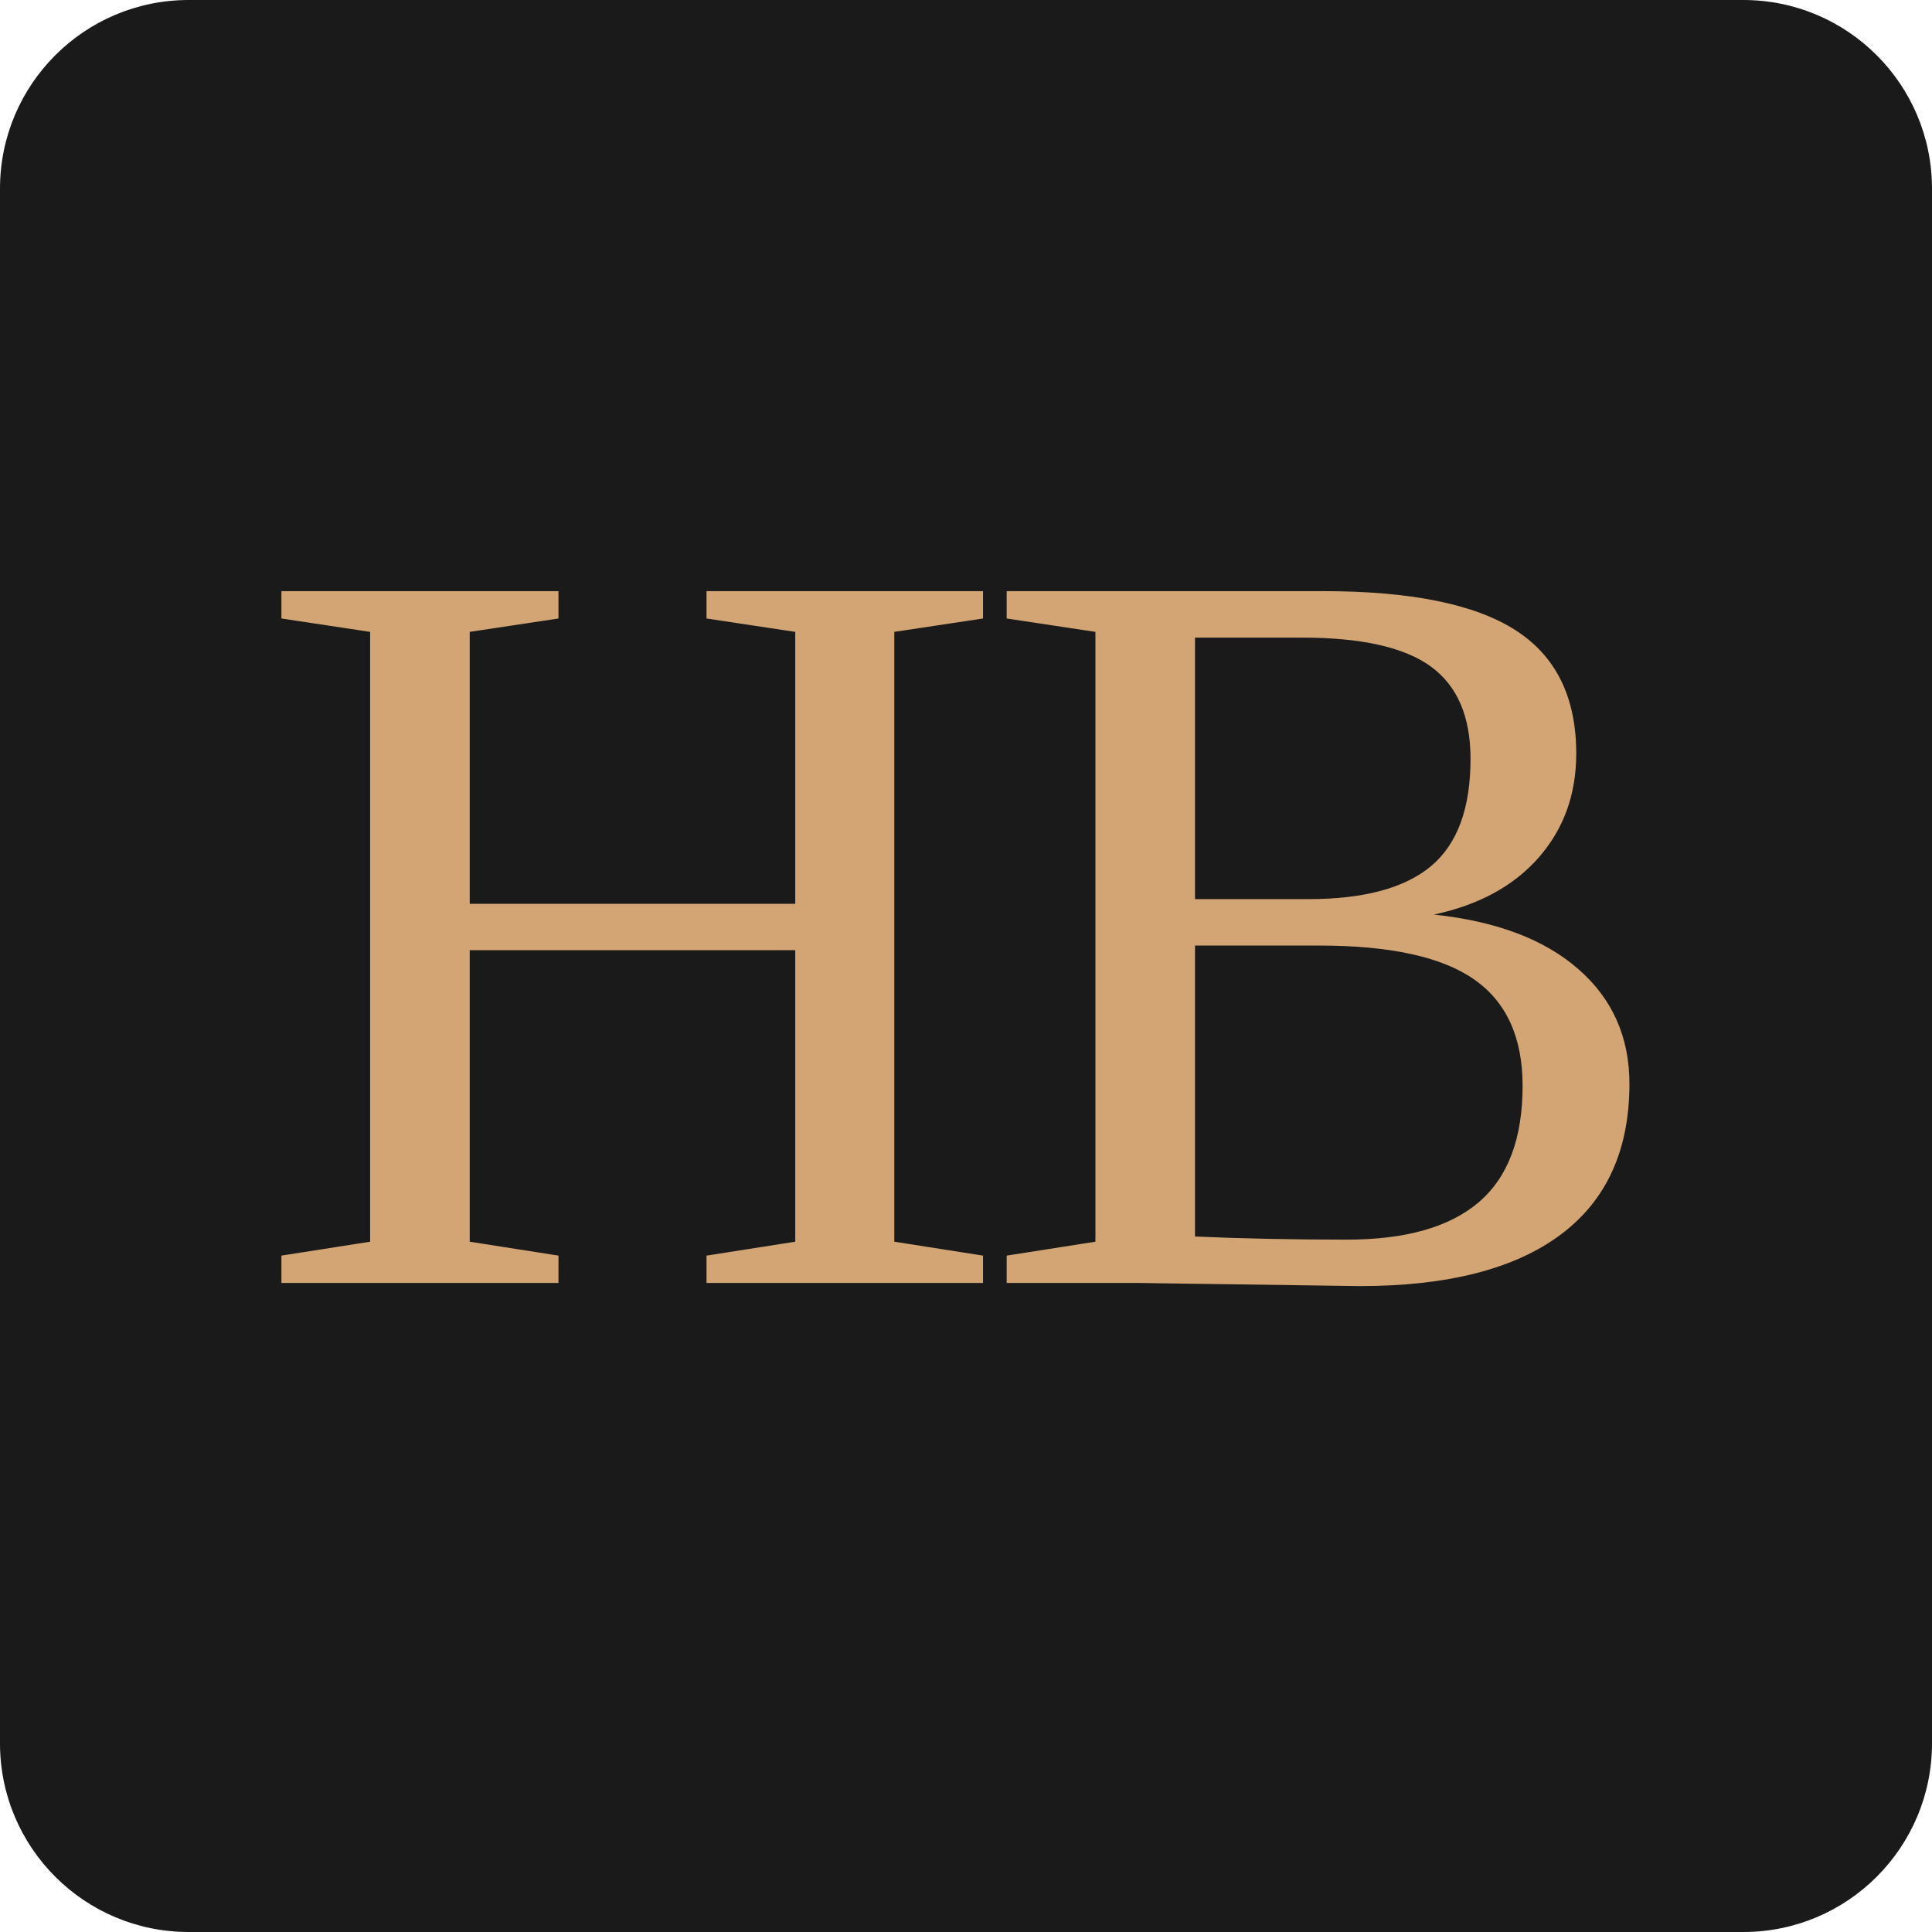
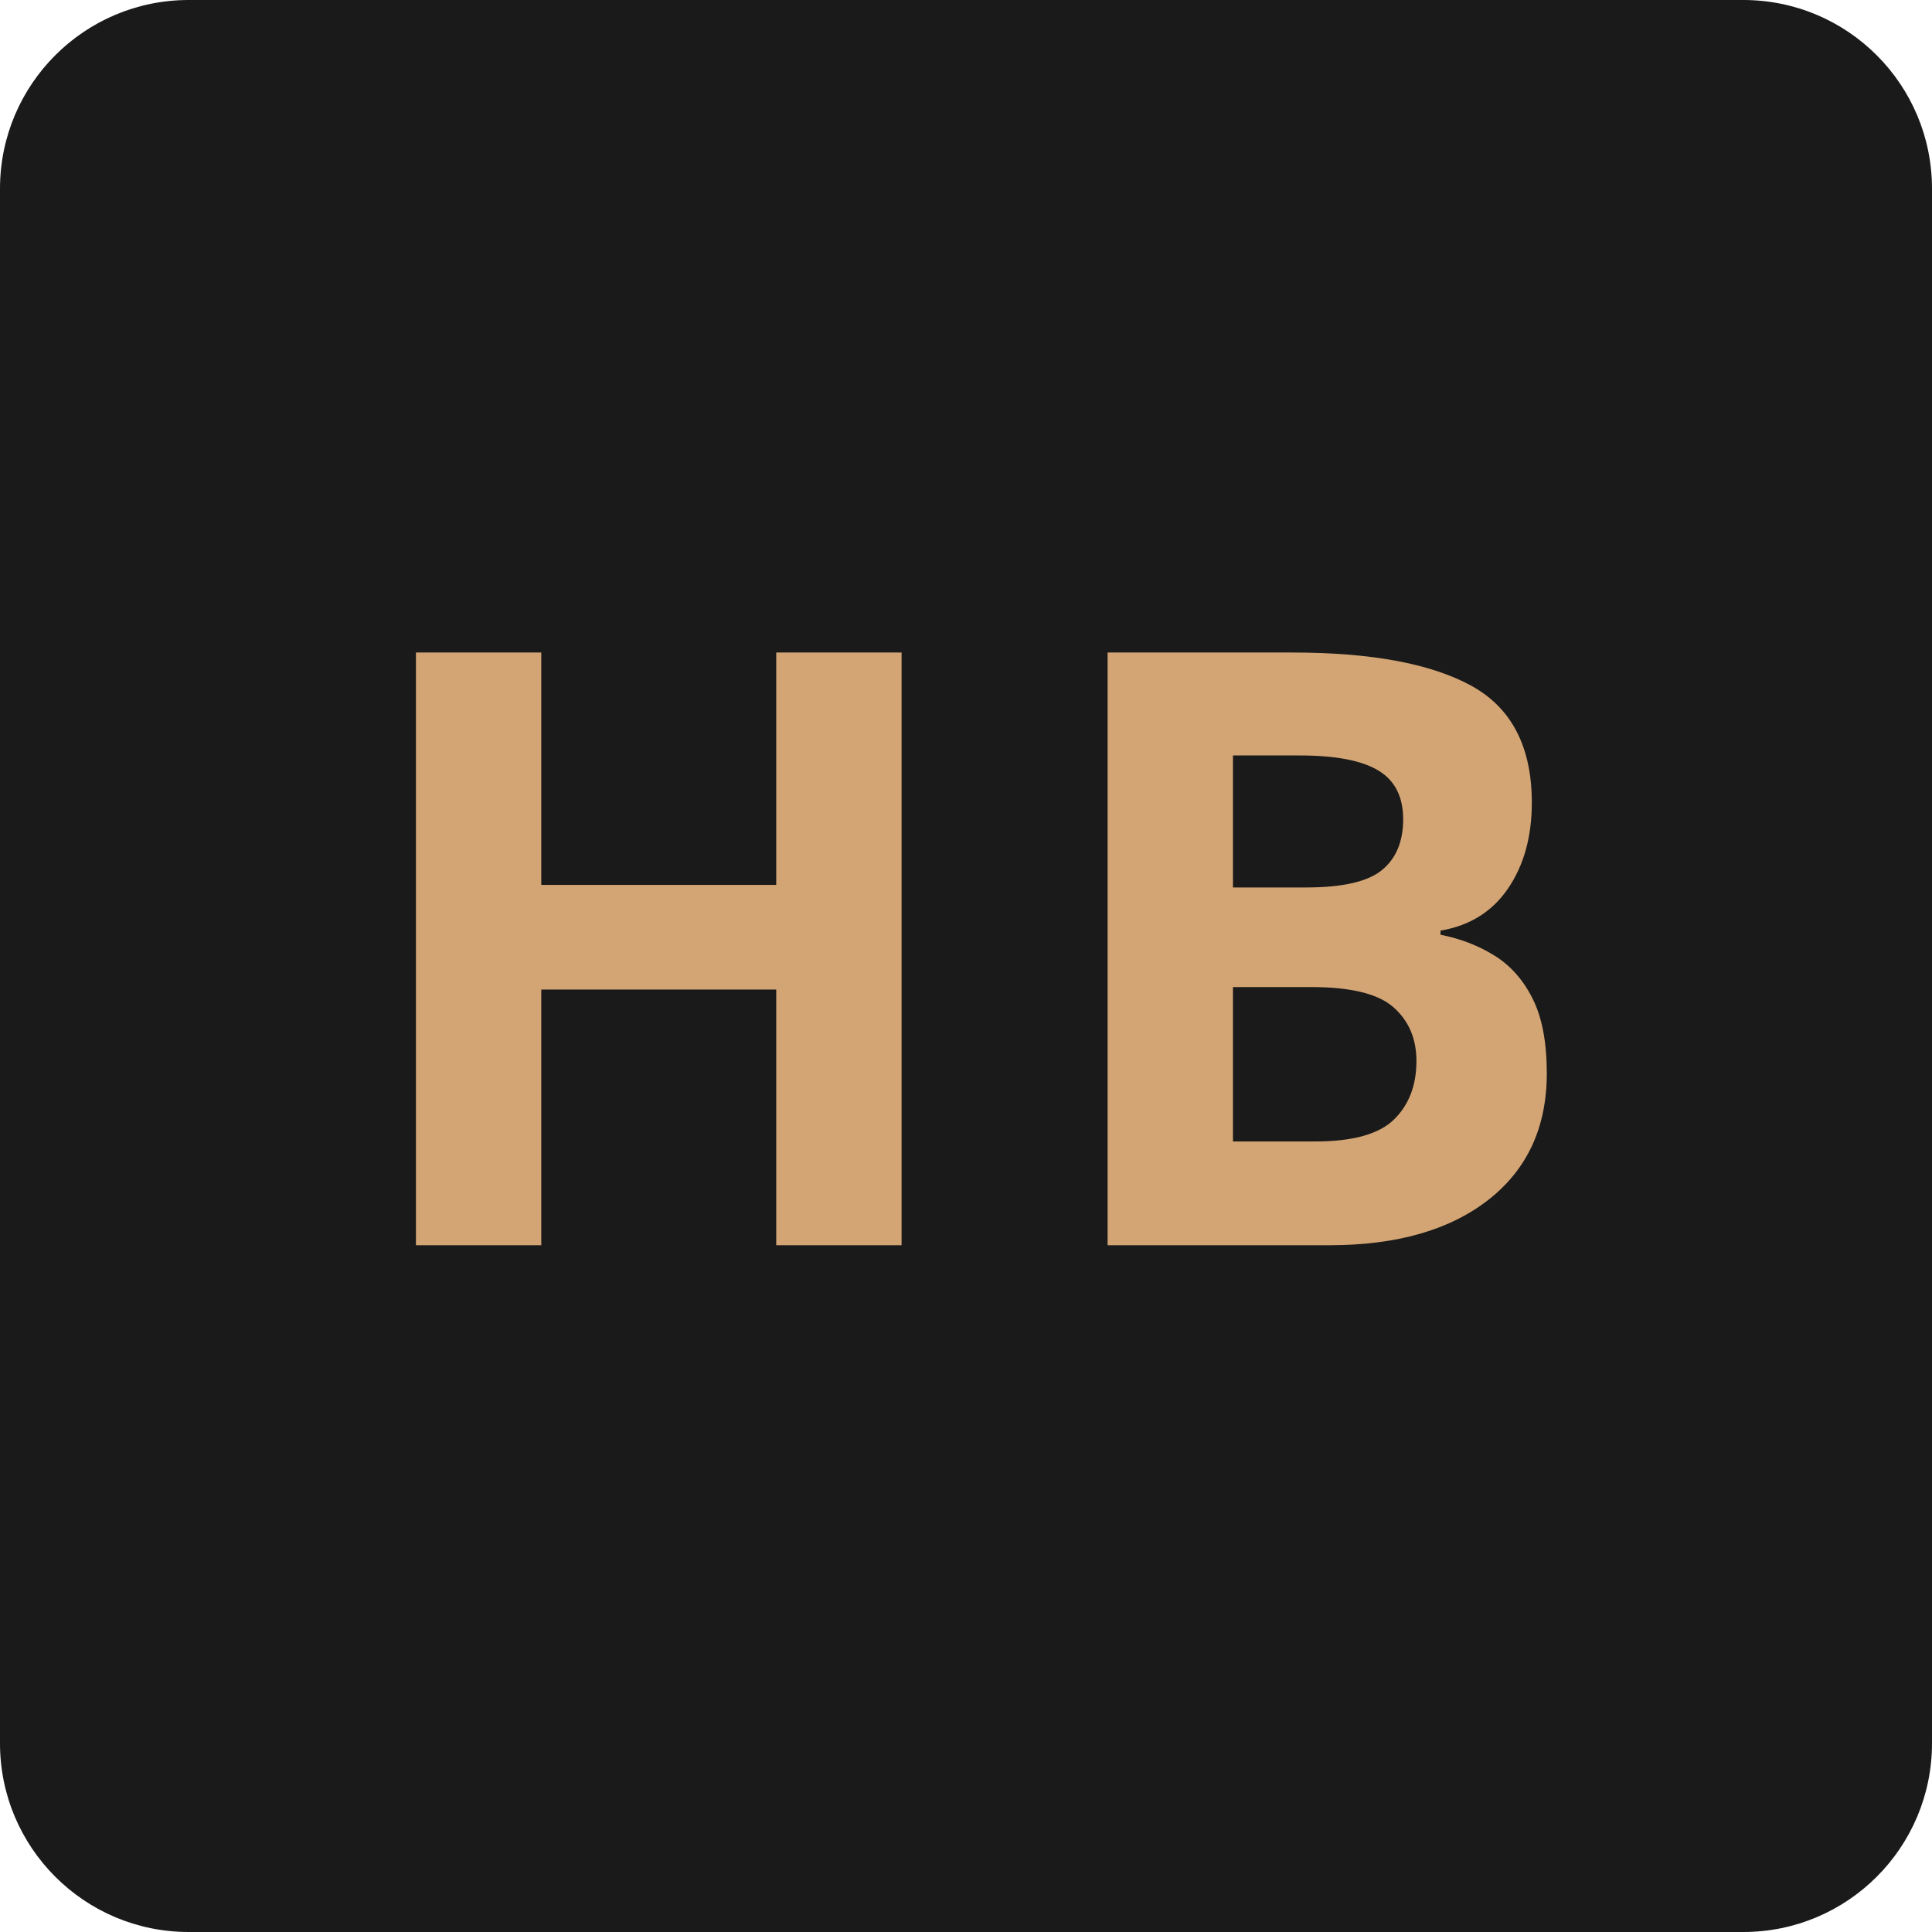
<svg xmlns="http://www.w3.org/2000/svg" viewBox="0 0 512 512">
  <rect width="512" height="512" rx="50" fill="#1a1a1a" />
-   <text x="256" y="340" font-family="Georgia, 'Times New Roman', serif" font-size="280" font-weight="400" fill="#d4a574" text-anchor="middle" letter-spacing="-10">HB</text>
+   <text x="256" y="330" font-family="Montserrat, 'Arial Black', sans-serif" font-size="220" font-weight="700" fill="#d4a574" text-anchor="middle" letter-spacing="15">HB</text>
</svg>
